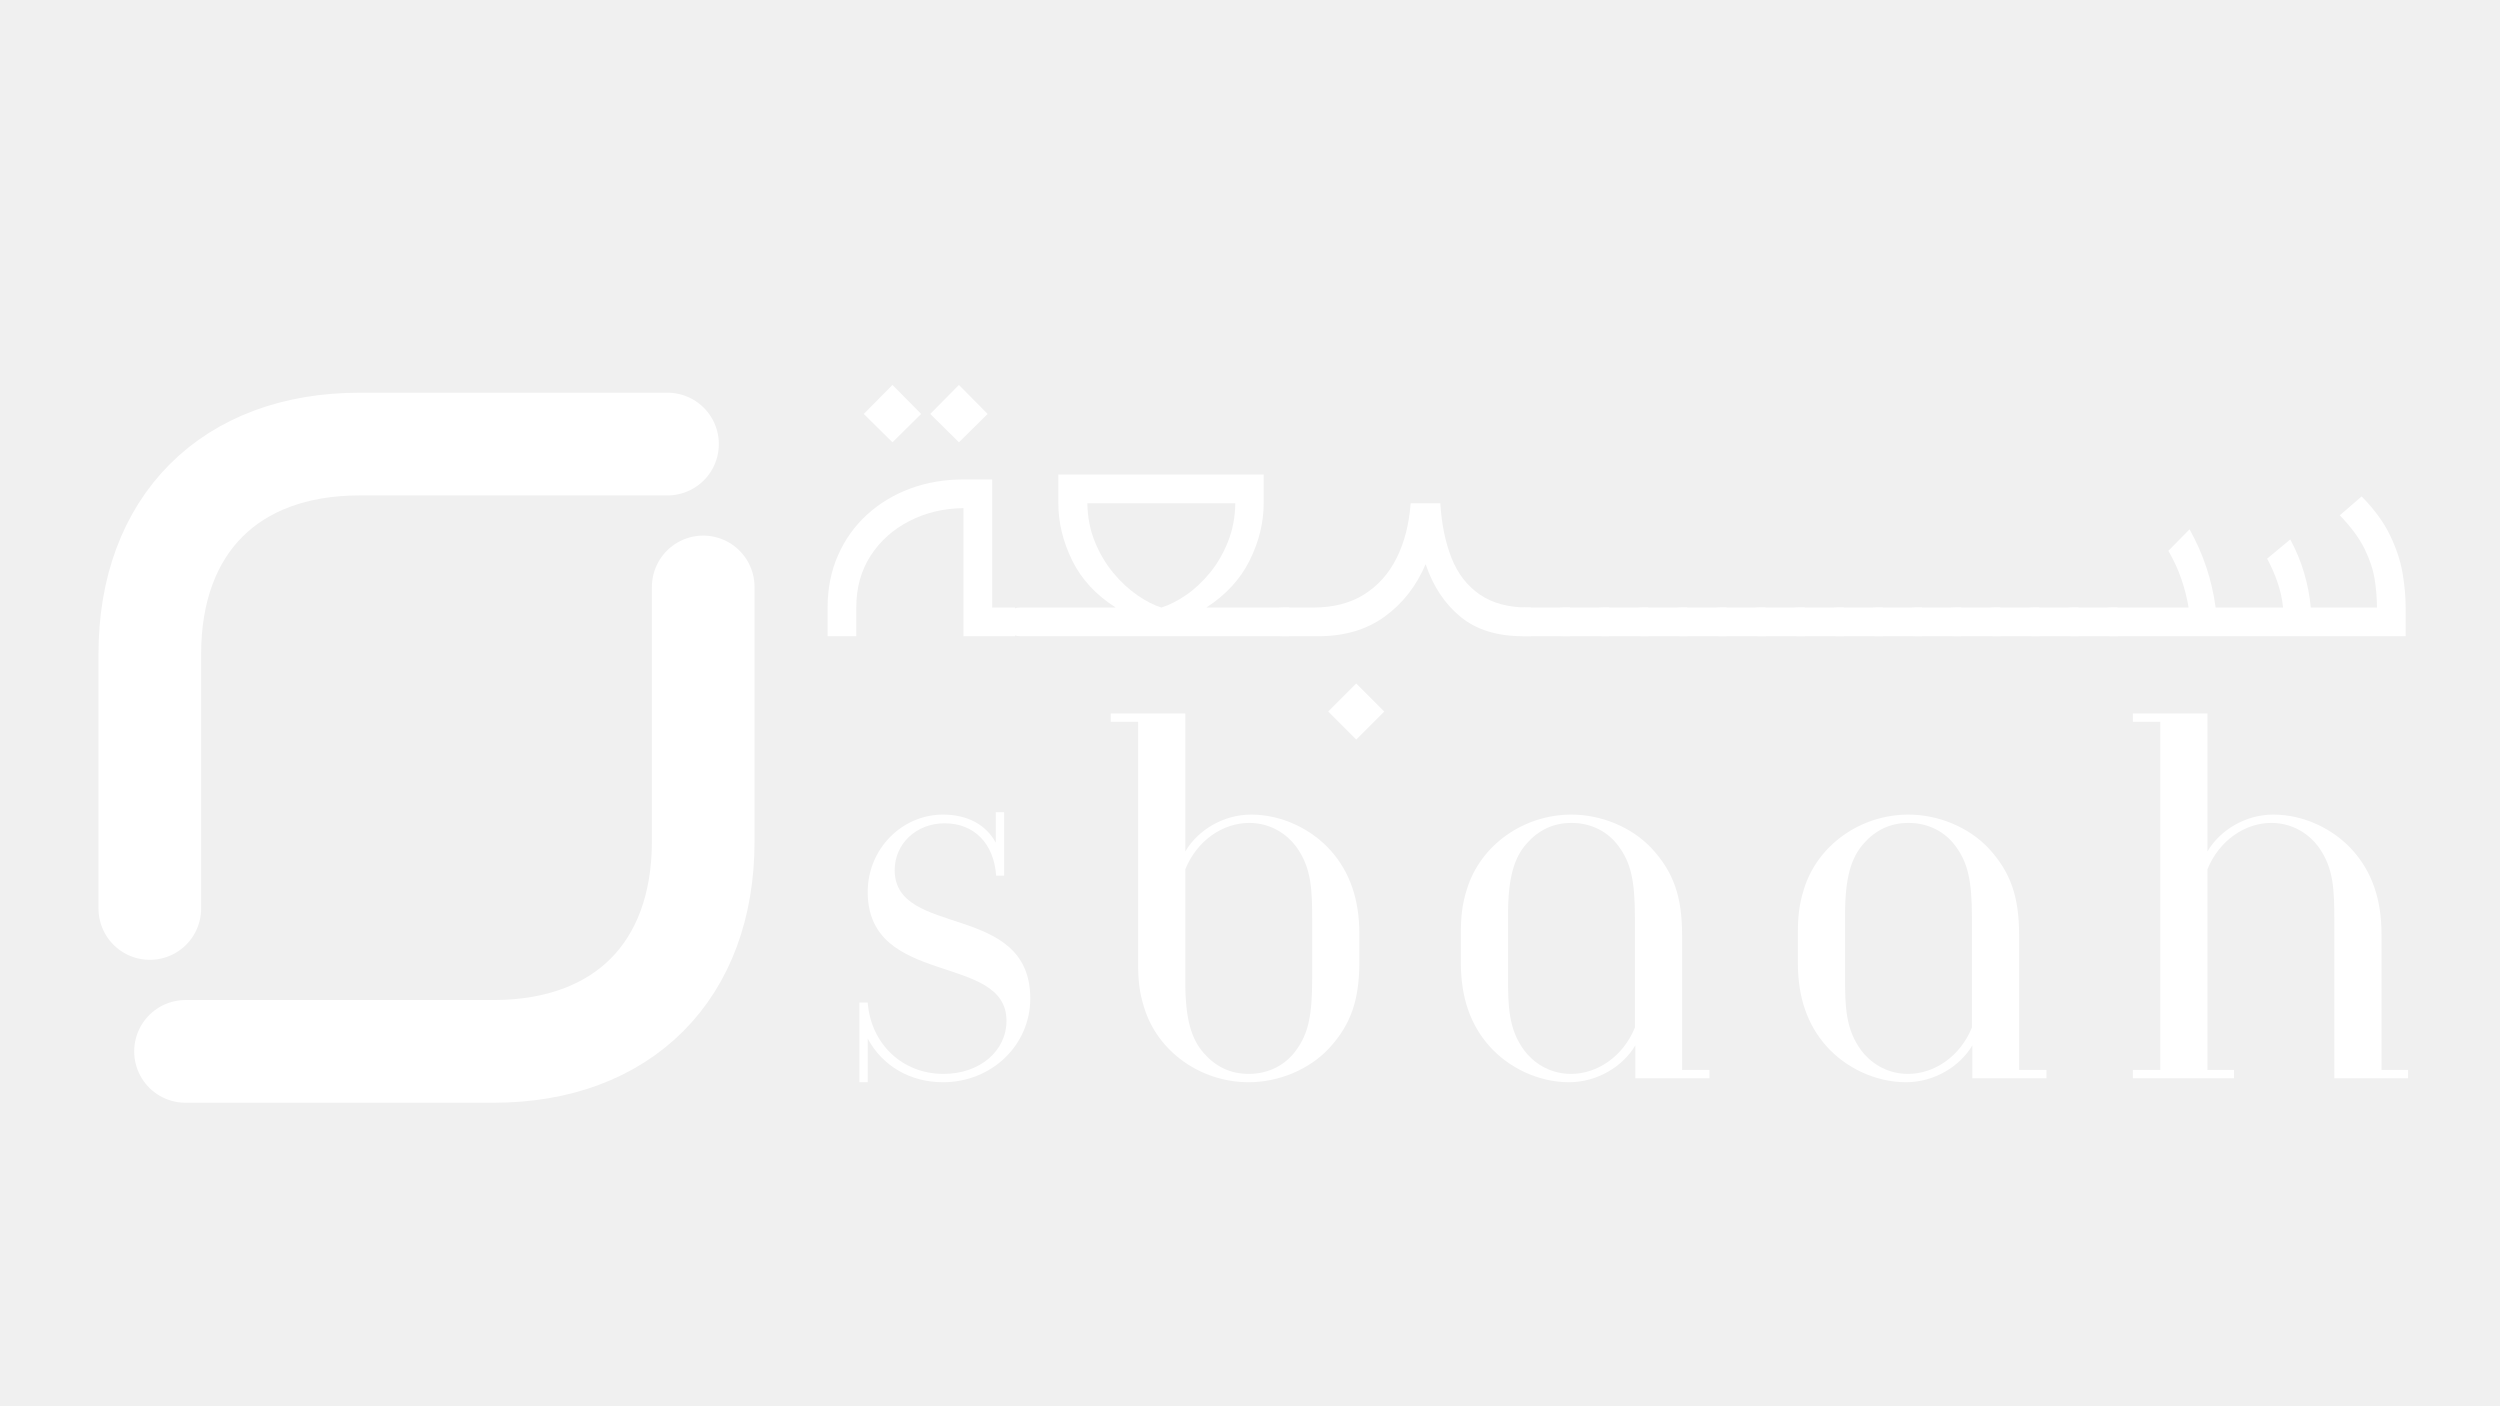
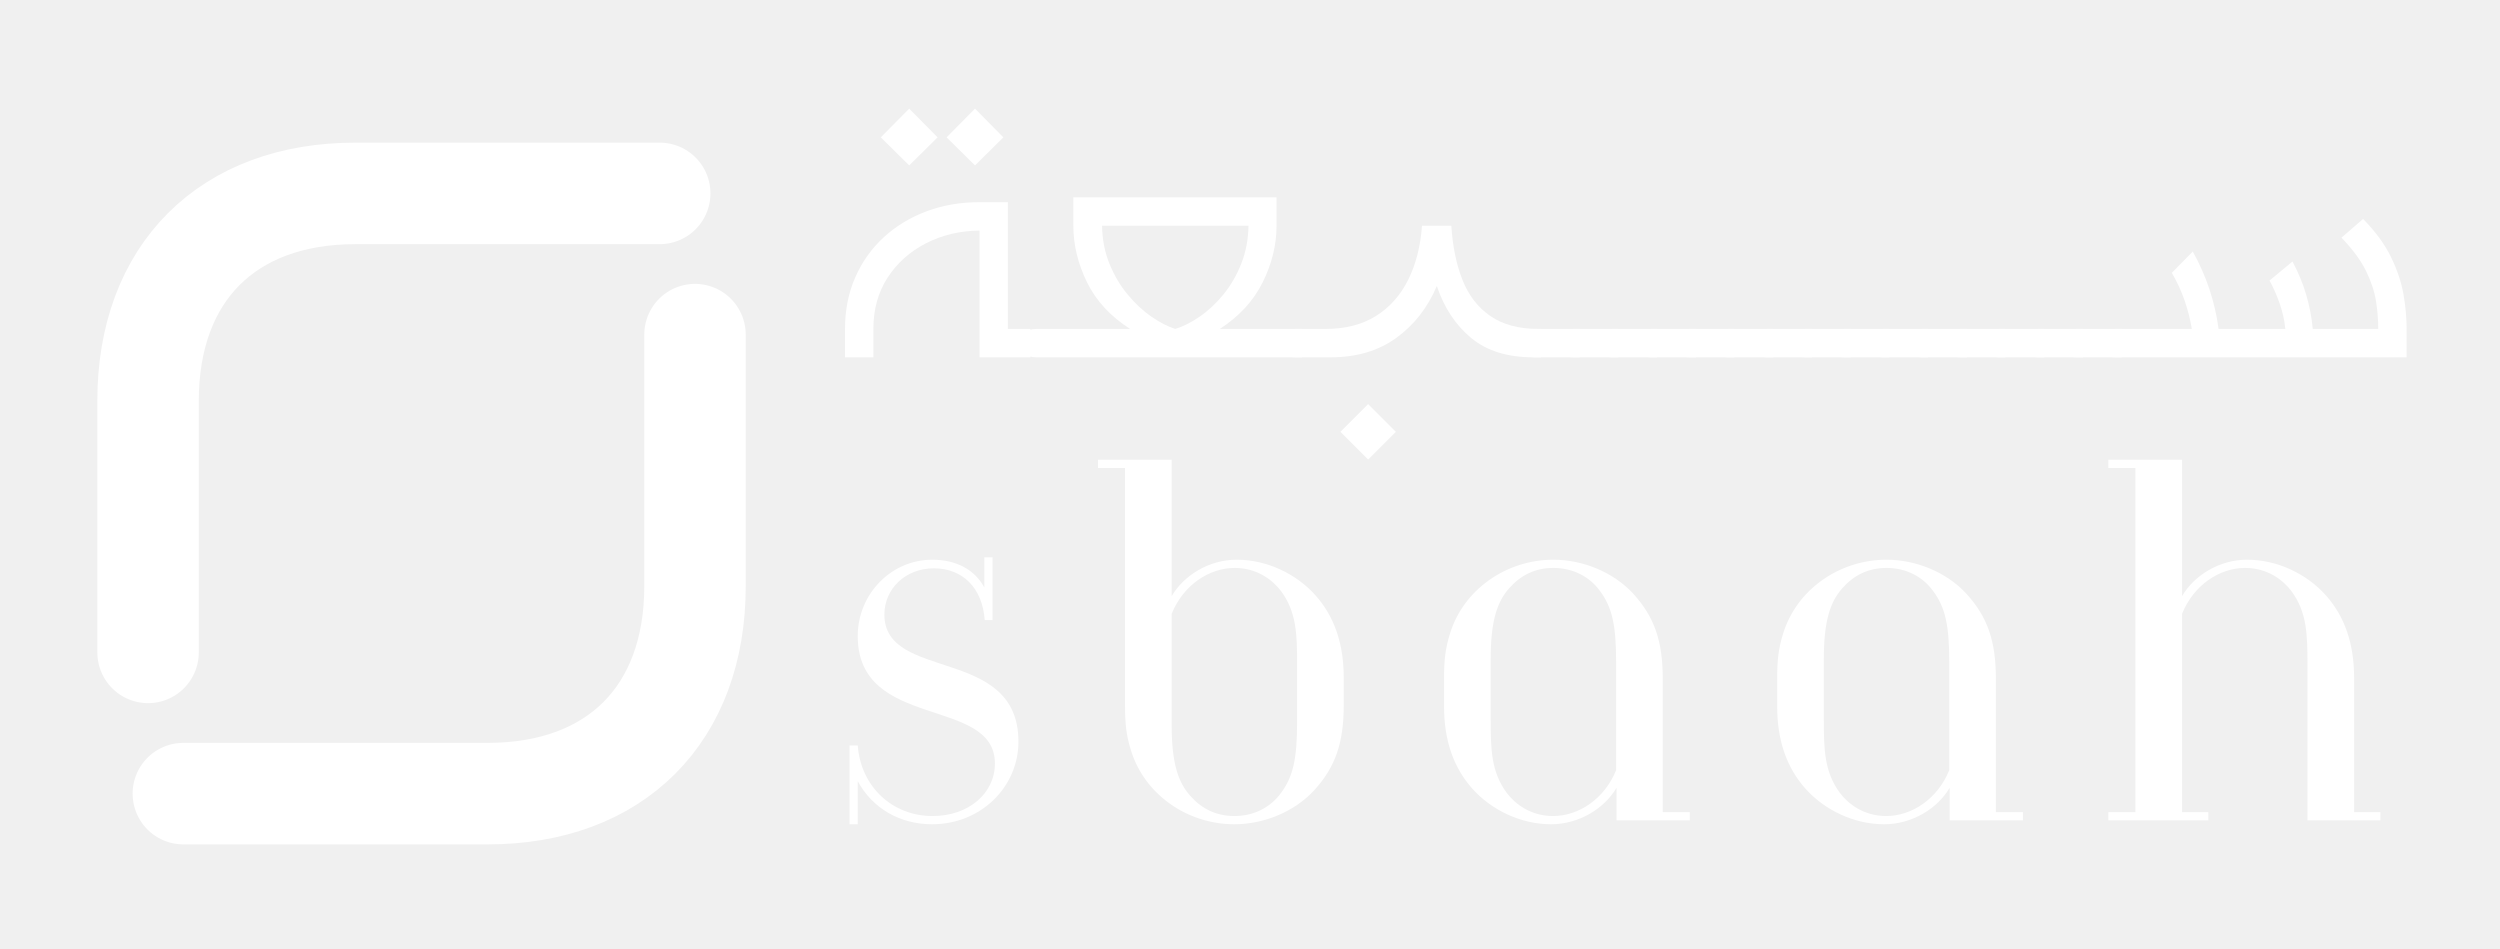
- <svg xmlns="http://www.w3.org/2000/svg" width="4269" zoomAndPan="magnify" viewBox="0 0 3201.75 1800" height="2400" preserveAspectRatio="xMidYMid meet" version="1.0">
+ <svg xmlns="http://www.w3.org/2000/svg" width="4269" zoomAndPan="magnify" viewBox="0 0 3201.75 1215" height="1620" preserveAspectRatio="xMidYMid meet" version="1.0">
  <defs>
    <g />
-     <clipPath id="2ef12eb6d2">
-       <path d="M 126.137 502 L 921 502 L 921 1230 L 126.137 1230 Z M 126.137 502 " clip-rule="nonzero" />
-     </clipPath>
-     <clipPath id="e4091a5c63">
-       <path d="M 171 685 L 966.336 685 L 966.336 1413 L 171 1413 Z M 171 685 " clip-rule="nonzero" />
-     </clipPath>
-     <clipPath id="0528b91b84">
-       <rect x="0" width="2067" y="0" height="762" />
-     </clipPath>
-     <clipPath id="fc7001d031">
-       <rect x="0" width="2123" y="0" height="665" />
+     <clipPath id="3f98ff56d2">
+       <path d="M 124.664 182 L 910 182 L 910 901 L 124.664 901 Z M 124.664 182 " clip-rule="nonzero" />
+     </clipPath>
+     <clipPath id="6f22636ea1">
+       <path d="M 169 363 L 955.043 363 L 955.043 1082 L 169 1082 Z M 169 363 " clip-rule="nonzero" />
+     </clipPath>
+     <clipPath id="fe8522c917">
+       <path d="M 1075 0.047 L 3121 0.047 L 3121 709 L 1075 709 Z M 1075 0.047 " clip-rule="nonzero" />
+     </clipPath>
+     <clipPath id="655ac50af3">
+       <rect x="0" width="2046" y="0" height="709" />
+     </clipPath>
+     <clipPath id="23b886bf1d">
+       <rect x="0" width="2099" y="0" height="658" />
    </clipPath>
  </defs>
-   <g clip-path="url(#2ef12eb6d2)">
-     <path stroke-linecap="round" transform="matrix(5.715623, 0, 0, 5.719034, -139.6355, 271.3225)" fill="none" stroke-linejoin="round" d="M 57.999 155.999 L 57.999 98.999 C 57.999 70.002 76.001 52.001 105 52.001 L 174.001 52.001 " stroke="#ffffff" stroke-width="23" stroke-opacity="1" stroke-miterlimit="4" />
-   </g>
-   <g clip-path="url(#e4091a5c63)">
-     <path stroke-linecap="round" transform="matrix(5.715623, 0, 0, 5.719034, -139.6355, 271.3225)" fill="none" stroke-linejoin="round" d="M 182 83.999 L 182 140.999 C 182 170.001 163.998 188.002 134.998 188.002 L 65.998 188.002 " stroke="#ffffff" stroke-width="23" stroke-opacity="1" stroke-miterlimit="4" />
-   </g>
-   <g transform="matrix(1, 0, 0, 1, 1053, 307)">
-     <g clip-path="url(#0528b91b84)">
-       <g fill="#ffffff" fill-opacity="1">
-         <g transform="translate(6.907617, 507.8096)">
-           <g>
-             <path d="M 83.062 -248.359 L 46.328 -284.672 L 83.062 -321.828 L 119.797 -284.672 Z M 168.203 -248.359 L 131.484 -284.672 L 168.203 -321.828 L 204.938 -284.672 Z M 0 0 L 0 -36.734 C 0 -61.223 4.453 -83.551 13.359 -103.719 C 22.266 -123.895 34.645 -141.219 50.5 -155.688 C 66.363 -170.164 84.801 -181.301 105.812 -189.094 C 126.82 -196.883 149.566 -200.781 174.047 -200.781 L 210.781 -200.781 L 210.781 -36.734 L 240 -36.734 L 240 0 L 174.047 0 L 174.047 -164.047 C 148.734 -163.766 125.641 -158.266 104.766 -147.547 C 83.898 -136.836 67.344 -122.02 55.094 -103.094 C 42.852 -84.176 36.734 -62.055 36.734 -36.734 L 36.734 0 Z M 0 0 " />
-           </g>
-         </g>
-       </g>
-       <g fill="#ffffff" fill-opacity="1">
-         <g transform="translate(261.9302, 507.8096)">
-           <g>
-             <path d="M -7.938 0 C -14.051 0 -19.125 -1.738 -23.156 -5.219 C -27.195 -8.695 -29.219 -13.078 -29.219 -18.359 C -29.219 -23.648 -27.195 -28.035 -23.156 -31.516 C -19.125 -34.992 -14.051 -36.734 -7.938 -36.734 L 113.953 -36.734 C 88.629 -52.867 70.051 -72.973 58.219 -97.047 C 46.395 -121.117 40.484 -145.535 40.484 -170.297 L 40.484 -207.031 L 303.453 -207.031 L 303.453 -170.297 C 303.453 -145.535 297.469 -121.117 285.5 -97.047 C 273.531 -72.973 255.023 -52.867 229.984 -36.734 L 336 -36.734 L 336 0 Z M 172.391 -36.734 C 182.398 -39.797 192.898 -45.082 203.891 -52.594 C 214.891 -60.102 225.117 -69.633 234.578 -81.188 C 244.035 -92.738 251.754 -106.023 257.734 -121.047 C 263.723 -136.078 266.859 -152.492 267.141 -170.297 L 77.641 -170.297 C 77.91 -152.492 81.109 -136.078 87.234 -121.047 C 93.359 -106.023 101.219 -92.738 110.812 -81.188 C 120.414 -69.633 130.645 -60.102 141.5 -52.594 C 152.352 -45.082 162.648 -39.797 172.391 -36.734 Z M 172.391 -36.734 " />
-           </g>
-         </g>
-       </g>
-       <g fill="#ffffff" fill-opacity="1">
-         <g transform="translate(597.9256, 507.8096)">
-           <g>
-             <path d="M -7.938 0 C -14.051 0 -19.125 -1.738 -23.156 -5.219 C -27.195 -8.695 -29.219 -13.078 -29.219 -18.359 C -29.219 -23.93 -27.195 -28.383 -23.156 -31.719 C -19.125 -35.062 -14.051 -36.734 -7.938 -36.734 L 30.891 -36.734 C 56.484 -36.734 78.188 -42.297 96 -53.422 C 113.812 -64.555 127.723 -80.141 137.734 -100.172 C 147.754 -120.211 153.738 -143.586 155.688 -170.297 L 193.672 -170.297 C 195.336 -143.586 200.133 -120.211 208.062 -100.172 C 216 -80.141 228.035 -64.555 244.172 -53.422 C 260.316 -42.297 281.051 -36.734 306.375 -36.734 L 309.703 -36.734 L 309.703 0 L 299.688 0 C 266.301 0 239.52 -8.348 219.344 -25.047 C 199.164 -41.742 184.348 -64.145 174.891 -92.25 C 162.922 -64.145 145.391 -41.742 122.297 -25.047 C 99.203 -8.348 70.957 0 37.562 0 Z M 85.984 132.312 L 50.094 96.422 L 85.984 60.531 L 121.875 96.422 Z M 85.984 132.312 " />
-           </g>
-         </g>
-       </g>
-       <g fill="#ffffff" fill-opacity="1">
-         <g transform="translate(907.6257, 507.8096)">
-           <g>
-             <path d="M -7.938 0 C -14.051 0 -19.125 -1.738 -23.156 -5.219 C -27.195 -8.695 -29.219 -13.078 -29.219 -18.359 C -29.219 -23.648 -27.195 -28.035 -23.156 -31.516 C -19.125 -34.992 -14.051 -36.734 -7.938 -36.734 L 50.094 -36.734 L 50.094 0 Z M -7.938 0 " />
-           </g>
-         </g>
-       </g>
-       <g fill="#ffffff" fill-opacity="1">
-         <g transform="translate(957.712, 507.8096)">
-           <g>
-             <path d="M -7.938 0 C -14.051 0 -19.125 -1.738 -23.156 -5.219 C -27.195 -8.695 -29.219 -13.078 -29.219 -18.359 C -29.219 -23.648 -27.195 -28.035 -23.156 -31.516 C -19.125 -34.992 -14.051 -36.734 -7.938 -36.734 L 50.094 -36.734 L 50.094 0 Z M -7.938 0 " />
-           </g>
-         </g>
-       </g>
-       <g fill="#ffffff" fill-opacity="1">
-         <g transform="translate(1007.798, 507.8096)">
-           <g>
-             <path d="M -7.938 0 C -14.051 0 -19.125 -1.738 -23.156 -5.219 C -27.195 -8.695 -29.219 -13.078 -29.219 -18.359 C -29.219 -23.648 -27.195 -28.035 -23.156 -31.516 C -19.125 -34.992 -14.051 -36.734 -7.938 -36.734 L 50.094 -36.734 L 50.094 0 Z M -7.938 0 " />
-           </g>
-         </g>
-       </g>
-       <g fill="#ffffff" fill-opacity="1">
-         <g transform="translate(1057.885, 507.8096)">
-           <g>
-             <path d="M -7.938 0 C -14.051 0 -19.125 -1.738 -23.156 -5.219 C -27.195 -8.695 -29.219 -13.078 -29.219 -18.359 C -29.219 -23.648 -27.195 -28.035 -23.156 -31.516 C -19.125 -34.992 -14.051 -36.734 -7.938 -36.734 L 50.094 -36.734 L 50.094 0 Z M -7.938 0 " />
-           </g>
-         </g>
-       </g>
-       <g fill="#ffffff" fill-opacity="1">
-         <g transform="translate(1107.971, 507.8096)">
-           <g>
-             <path d="M -7.938 0 C -14.051 0 -19.125 -1.738 -23.156 -5.219 C -27.195 -8.695 -29.219 -13.078 -29.219 -18.359 C -29.219 -23.648 -27.195 -28.035 -23.156 -31.516 C -19.125 -34.992 -14.051 -36.734 -7.938 -36.734 L 50.094 -36.734 L 50.094 0 Z M -7.938 0 " />
-           </g>
-         </g>
-       </g>
-       <g fill="#ffffff" fill-opacity="1">
-         <g transform="translate(1158.057, 507.8096)">
-           <g>
-             <path d="M -7.938 0 C -14.051 0 -19.125 -1.738 -23.156 -5.219 C -27.195 -8.695 -29.219 -13.078 -29.219 -18.359 C -29.219 -23.648 -27.195 -28.035 -23.156 -31.516 C -19.125 -34.992 -14.051 -36.734 -7.938 -36.734 L 50.094 -36.734 L 50.094 0 Z M -7.938 0 " />
-           </g>
-         </g>
-       </g>
-       <g fill="#ffffff" fill-opacity="1">
-         <g transform="translate(1208.144, 507.8096)">
-           <g>
-             <path d="M -7.938 0 C -14.051 0 -19.125 -1.738 -23.156 -5.219 C -27.195 -8.695 -29.219 -13.078 -29.219 -18.359 C -29.219 -23.648 -27.195 -28.035 -23.156 -31.516 C -19.125 -34.992 -14.051 -36.734 -7.938 -36.734 L 50.094 -36.734 L 50.094 0 Z M -7.938 0 " />
-           </g>
-         </g>
-       </g>
-       <g fill="#ffffff" fill-opacity="1">
-         <g transform="translate(1258.23, 507.8096)">
-           <g>
-             <path d="M -7.938 0 C -14.051 0 -19.125 -1.738 -23.156 -5.219 C -27.195 -8.695 -29.219 -13.078 -29.219 -18.359 C -29.219 -23.648 -27.195 -28.035 -23.156 -31.516 C -19.125 -34.992 -14.051 -36.734 -7.938 -36.734 L 50.094 -36.734 L 50.094 0 Z M -7.938 0 " />
-           </g>
-         </g>
-       </g>
-       <g fill="#ffffff" fill-opacity="1">
-         <g transform="translate(1308.316, 507.8096)">
-           <g>
-             <path d="M -7.938 0 C -14.051 0 -19.125 -1.738 -23.156 -5.219 C -27.195 -8.695 -29.219 -13.078 -29.219 -18.359 C -29.219 -23.648 -27.195 -28.035 -23.156 -31.516 C -19.125 -34.992 -14.051 -36.734 -7.938 -36.734 L 50.094 -36.734 L 50.094 0 Z M -7.938 0 " />
-           </g>
-         </g>
-       </g>
-       <g fill="#ffffff" fill-opacity="1">
-         <g transform="translate(1358.403, 507.8096)">
-           <g>
-             <path d="M -7.938 0 C -14.051 0 -19.125 -1.738 -23.156 -5.219 C -27.195 -8.695 -29.219 -13.078 -29.219 -18.359 C -29.219 -23.648 -27.195 -28.035 -23.156 -31.516 C -19.125 -34.992 -14.051 -36.734 -7.938 -36.734 L 50.094 -36.734 L 50.094 0 Z M -7.938 0 " />
-           </g>
-         </g>
-       </g>
-       <g fill="#ffffff" fill-opacity="1">
-         <g transform="translate(1408.489, 507.8096)">
-           <g>
-             <path d="M -7.938 0 C -14.051 0 -19.125 -1.738 -23.156 -5.219 C -27.195 -8.695 -29.219 -13.078 -29.219 -18.359 C -29.219 -23.648 -27.195 -28.035 -23.156 -31.516 C -19.125 -34.992 -14.051 -36.734 -7.938 -36.734 L 50.094 -36.734 L 50.094 0 Z M -7.938 0 " />
-           </g>
-         </g>
-       </g>
-       <g fill="#ffffff" fill-opacity="1">
-         <g transform="translate(1458.575, 507.8096)">
-           <g>
-             <path d="M -7.938 0 C -14.051 0 -19.125 -1.738 -23.156 -5.219 C -27.195 -8.695 -29.219 -13.078 -29.219 -18.359 C -29.219 -23.648 -27.195 -28.035 -23.156 -31.516 C -19.125 -34.992 -14.051 -36.734 -7.938 -36.734 L 50.094 -36.734 L 50.094 0 Z M -7.938 0 " />
-           </g>
-         </g>
-       </g>
-       <g fill="#ffffff" fill-opacity="1">
-         <g transform="translate(1508.661, 507.8096)">
-           <g>
-             <path d="M -7.938 0 C -14.051 0 -19.125 -1.738 -23.156 -5.219 C -27.195 -8.695 -29.219 -13.078 -29.219 -18.359 C -29.219 -23.648 -27.195 -28.035 -23.156 -31.516 C -19.125 -34.992 -14.051 -36.734 -7.938 -36.734 L 50.094 -36.734 L 50.094 0 Z M -7.938 0 " />
-           </g>
-         </g>
-       </g>
-       <g fill="#ffffff" fill-opacity="1">
-         <g transform="translate(1558.748, 507.8096)">
-           <g>
-             <path d="M -7.938 0 C -14.051 0 -19.125 -1.738 -23.156 -5.219 C -27.195 -8.695 -29.219 -13.078 -29.219 -18.359 C -29.219 -23.648 -27.195 -28.035 -23.156 -31.516 C -19.125 -34.992 -14.051 -36.734 -7.938 -36.734 L 50.094 -36.734 L 50.094 0 Z M -7.938 0 " />
-           </g>
-         </g>
-       </g>
-       <g fill="#ffffff" fill-opacity="1">
-         <g transform="translate(1608.834, 507.8096)">
-           <g>
-             <path d="M -7.938 0 C -14.051 0 -19.125 -1.738 -23.156 -5.219 C -27.195 -8.695 -29.219 -13.078 -29.219 -18.359 C -29.219 -23.648 -27.195 -28.035 -23.156 -31.516 C -19.125 -34.992 -14.051 -36.734 -7.938 -36.734 L 50.094 -36.734 L 50.094 0 Z M -7.938 0 " />
-           </g>
-         </g>
-       </g>
-       <g fill="#ffffff" fill-opacity="1">
-         <g transform="translate(1658.92, 507.8096)">
-           <g>
-             <path d="M -7.938 0 C -14.051 0 -19.125 -1.738 -23.156 -5.219 C -27.195 -8.695 -29.219 -13.078 -29.219 -18.359 C -29.219 -23.648 -27.195 -28.035 -23.156 -31.516 C -19.125 -34.992 -14.051 -36.734 -7.938 -36.734 L 91 -36.734 C 89.051 -48.703 85.988 -60.805 81.812 -73.047 C 77.633 -85.285 72.066 -97.391 65.109 -109.359 L 92.25 -136.906 C 109.781 -105.469 120.91 -72.078 125.641 -36.734 L 212.031 -36.734 C 210.926 -47.586 208.562 -58.301 204.938 -68.875 C 201.32 -79.445 196.867 -89.602 191.578 -99.344 L 221.219 -123.969 C 228.727 -110.051 234.641 -95.785 238.953 -81.172 C 243.266 -66.566 246.117 -51.754 247.516 -36.734 L 332.25 -36.734 C 332.25 -48.422 331.273 -60.453 329.328 -72.828 C 327.379 -85.211 323.066 -98.223 316.391 -111.859 C 309.711 -125.492 299.133 -139.828 284.656 -154.859 L 312.625 -179.062 C 328.77 -162.645 340.875 -146.086 348.938 -129.391 C 357.008 -112.703 362.367 -96.566 365.016 -80.984 C 367.66 -65.398 368.984 -50.926 368.984 -37.562 L 368.984 0 Z M -7.938 0 " />
+   <g clip-path="url(#3f98ff56d2)">
+     <path stroke-linecap="round" transform="matrix(5.648842, 0, 0, 5.652214, -138.004, -46.22462)" fill="none" stroke-linejoin="round" d="M 57.999 155.999 L 57.999 98.999 C 57.999 70.002 76.001 52.001 105 52.001 L 174.001 52.001 " stroke="#ffffff" stroke-width="23" stroke-opacity="1" stroke-miterlimit="4" />
+   </g>
+   <g clip-path="url(#6f22636ea1)">
+     <path stroke-linecap="round" transform="matrix(5.648842, 0, 0, 5.652214, -138.004, -46.22462)" fill="none" stroke-linejoin="round" d="M 182 83.999 L 182 140.999 C 182 170.001 163.998 188.002 134.999 188.002 L 65.998 188.002 " stroke="#ffffff" stroke-width="23" stroke-opacity="1" stroke-miterlimit="4" />
+   </g>
+   <g clip-path="url(#fe8522c917)">
+     <g transform="matrix(1, 0, 0, 1, 1075, -0.000000000000092489)">
+       <g clip-path="url(#655ac50af3)">
+         <g fill="#ffffff" fill-opacity="1">
+           <g transform="translate(7.206425, 457.6166)">
+             <g>
+               <path d="M 82.203 -245.766 L 45.844 -281.703 L 82.203 -318.469 L 118.547 -281.703 Z M 166.469 -245.766 L 130.109 -281.703 L 166.469 -318.469 L 202.812 -281.703 Z M 0 0 L 0 -36.344 C 0 -60.582 4.406 -82.68 13.219 -102.641 C 22.031 -122.609 34.285 -139.75 49.984 -154.062 C 65.68 -168.383 83.922 -179.398 104.703 -187.109 C 125.492 -194.828 148.008 -198.688 172.25 -198.688 L 208.594 -198.688 L 208.594 -36.344 L 237.516 -36.344 L 237.516 0 L 172.25 0 L 172.25 -162.328 C 147.188 -162.055 124.328 -156.617 103.672 -146.016 C 83.023 -135.41 66.641 -120.742 54.516 -102.016 C 42.398 -83.297 36.344 -61.406 36.344 -36.344 L 36.344 0 Z M 0 0 " />
+             </g>
+           </g>
+         </g>
+         <g fill="#ffffff" fill-opacity="1">
+           <g transform="translate(259.5736, 457.6166)">
+             <g>
+               <path d="M -7.844 0 C -13.906 0 -18.93 -1.719 -22.922 -5.156 C -26.922 -8.602 -28.922 -12.941 -28.922 -18.172 C -28.922 -23.398 -26.922 -27.734 -22.922 -31.172 C -18.93 -34.617 -13.906 -36.344 -7.844 -36.344 L 112.766 -36.344 C 87.703 -52.32 69.316 -72.219 57.609 -96.031 C 45.91 -119.852 40.062 -144.02 40.062 -168.531 L 40.062 -204.875 L 300.297 -204.875 L 300.297 -168.531 C 300.297 -144.02 294.375 -119.852 282.531 -96.031 C 270.688 -72.219 252.375 -52.32 227.594 -36.344 L 332.516 -36.344 L 332.516 0 Z M 170.594 -36.344 C 180.508 -39.375 190.906 -44.609 201.781 -52.047 C 212.656 -59.484 222.773 -68.914 232.141 -80.344 C 241.504 -91.77 249.145 -104.914 255.062 -119.781 C 260.977 -134.656 264.078 -150.906 264.359 -168.531 L 76.828 -168.531 C 77.109 -150.906 80.273 -134.656 86.328 -119.781 C 92.391 -104.914 100.172 -91.77 109.672 -80.344 C 119.172 -68.914 129.289 -59.484 140.031 -52.047 C 150.77 -44.609 160.957 -39.375 170.594 -36.344 Z M 170.594 -36.344 " />
+             </g>
+           </g>
+         </g>
+         <g fill="#ffffff" fill-opacity="1">
+           <g transform="translate(592.0706, 457.6166)">
+             <g>
+               <path d="M -7.844 0 C -13.906 0 -18.93 -1.719 -22.922 -5.156 C -26.922 -8.602 -28.922 -12.941 -28.922 -18.172 C -28.922 -23.68 -26.922 -28.086 -22.922 -31.391 C -18.93 -34.691 -13.906 -36.344 -7.844 -36.344 L 30.562 -36.344 C 55.895 -36.344 77.375 -41.848 95 -52.859 C 112.625 -63.879 126.395 -79.301 136.312 -99.125 C 146.227 -118.957 152.148 -142.094 154.078 -168.531 L 191.656 -168.531 C 193.312 -142.094 198.062 -118.957 205.906 -99.125 C 213.758 -79.301 225.672 -63.879 241.641 -52.859 C 257.609 -41.848 278.125 -36.344 303.188 -36.344 L 306.484 -36.344 L 306.484 0 L 296.578 0 C 263.535 0 237.031 -8.258 217.062 -24.781 C 197.094 -41.301 182.43 -63.469 173.078 -91.281 C 161.234 -63.469 143.883 -41.301 121.031 -24.781 C 98.176 -8.258 70.223 0 37.172 0 Z M 85.094 130.938 L 49.562 95.422 L 85.094 59.891 L 120.609 95.422 Z M 85.094 130.938 " />
+             </g>
+           </g>
+         </g>
+         <g fill="#ffffff" fill-opacity="1">
+           <g transform="translate(898.5459, 457.6166)">
+             <g>
+               <path d="M -7.844 0 C -13.906 0 -18.93 -1.719 -22.922 -5.156 C -26.922 -8.602 -28.922 -12.941 -28.922 -18.172 C -28.922 -23.398 -26.922 -27.734 -22.922 -31.172 C -18.93 -34.617 -13.906 -36.344 -7.844 -36.344 L 49.562 -36.344 L 49.562 0 Z M -7.844 0 " />
+             </g>
+           </g>
+         </g>
+         <g fill="#ffffff" fill-opacity="1">
+           <g transform="translate(948.1107, 457.6166)">
+             <g>
+               <path d="M -7.844 0 C -13.906 0 -18.93 -1.719 -22.922 -5.156 C -26.922 -8.602 -28.922 -12.941 -28.922 -18.172 C -28.922 -23.398 -26.922 -27.734 -22.922 -31.172 C -18.93 -34.617 -13.906 -36.344 -7.844 -36.344 L 49.562 -36.344 L 49.562 0 Z M -7.844 0 " />
+             </g>
+           </g>
+         </g>
+         <g fill="#ffffff" fill-opacity="1">
+           <g transform="translate(997.6755, 457.6166)">
+             <g>
+               <path d="M -7.844 0 C -13.906 0 -18.93 -1.719 -22.922 -5.156 C -26.922 -8.602 -28.922 -12.941 -28.922 -18.172 C -28.922 -23.398 -26.922 -27.734 -22.922 -31.172 C -18.93 -34.617 -13.906 -36.344 -7.844 -36.344 L 49.562 -36.344 L 49.562 0 Z M -7.844 0 " />
+             </g>
+           </g>
+         </g>
+         <g fill="#ffffff" fill-opacity="1">
+           <g transform="translate(1047.24, 457.6166)">
+             <g>
+               <path d="M -7.844 0 C -13.906 0 -18.93 -1.719 -22.922 -5.156 C -26.922 -8.602 -28.922 -12.941 -28.922 -18.172 C -28.922 -23.398 -26.922 -27.734 -22.922 -31.172 C -18.93 -34.617 -13.906 -36.344 -7.844 -36.344 L 49.562 -36.344 L 49.562 0 Z M -7.844 0 " />
+             </g>
+           </g>
+         </g>
+         <g fill="#ffffff" fill-opacity="1">
+           <g transform="translate(1096.805, 457.6166)">
+             <g>
+               <path d="M -7.844 0 C -13.906 0 -18.93 -1.719 -22.922 -5.156 C -26.922 -8.602 -28.922 -12.941 -28.922 -18.172 C -28.922 -23.398 -26.922 -27.734 -22.922 -31.172 C -18.93 -34.617 -13.906 -36.344 -7.844 -36.344 L 49.562 -36.344 L 49.562 0 Z M -7.844 0 " />
+             </g>
+           </g>
+         </g>
+         <g fill="#ffffff" fill-opacity="1">
+           <g transform="translate(1146.37, 457.6166)">
+             <g>
+               <path d="M -7.844 0 C -13.906 0 -18.93 -1.719 -22.922 -5.156 C -26.922 -8.602 -28.922 -12.941 -28.922 -18.172 C -28.922 -23.398 -26.922 -27.734 -22.922 -31.172 C -18.93 -34.617 -13.906 -36.344 -7.844 -36.344 L 49.562 -36.344 L 49.562 0 Z M -7.844 0 " />
+             </g>
+           </g>
+         </g>
+         <g fill="#ffffff" fill-opacity="1">
+           <g transform="translate(1195.935, 457.6166)">
+             <g>
+               <path d="M -7.844 0 C -13.906 0 -18.93 -1.719 -22.922 -5.156 C -26.922 -8.602 -28.922 -12.941 -28.922 -18.172 C -28.922 -23.398 -26.922 -27.734 -22.922 -31.172 C -18.93 -34.617 -13.906 -36.344 -7.844 -36.344 L 49.562 -36.344 L 49.562 0 Z M -7.844 0 " />
+             </g>
+           </g>
+         </g>
+         <g fill="#ffffff" fill-opacity="1">
+           <g transform="translate(1245.5, 457.6166)">
+             <g>
+               <path d="M -7.844 0 C -13.906 0 -18.93 -1.719 -22.922 -5.156 C -26.922 -8.602 -28.922 -12.941 -28.922 -18.172 C -28.922 -23.398 -26.922 -27.734 -22.922 -31.172 C -18.93 -34.617 -13.906 -36.344 -7.844 -36.344 L 49.562 -36.344 L 49.562 0 Z M -7.844 0 " />
+             </g>
+           </g>
+         </g>
+         <g fill="#ffffff" fill-opacity="1">
+           <g transform="translate(1295.064, 457.6166)">
+             <g>
+               <path d="M -7.844 0 C -13.906 0 -18.93 -1.719 -22.922 -5.156 C -26.922 -8.602 -28.922 -12.941 -28.922 -18.172 C -28.922 -23.398 -26.922 -27.734 -22.922 -31.172 C -18.93 -34.617 -13.906 -36.344 -7.844 -36.344 L 49.562 -36.344 L 49.562 0 Z M -7.844 0 " />
+             </g>
+           </g>
+         </g>
+         <g fill="#ffffff" fill-opacity="1">
+           <g transform="translate(1344.629, 457.6166)">
+             <g>
+               <path d="M -7.844 0 C -13.906 0 -18.93 -1.719 -22.922 -5.156 C -26.922 -8.602 -28.922 -12.941 -28.922 -18.172 C -28.922 -23.398 -26.922 -27.734 -22.922 -31.172 C -18.93 -34.617 -13.906 -36.344 -7.844 -36.344 L 49.562 -36.344 L 49.562 0 Z M -7.844 0 " />
+             </g>
+           </g>
+         </g>
+         <g fill="#ffffff" fill-opacity="1">
+           <g transform="translate(1394.194, 457.6166)">
+             <g>
+               <path d="M -7.844 0 C -13.906 0 -18.93 -1.719 -22.922 -5.156 C -26.922 -8.602 -28.922 -12.941 -28.922 -18.172 C -28.922 -23.398 -26.922 -27.734 -22.922 -31.172 C -18.93 -34.617 -13.906 -36.344 -7.844 -36.344 L 49.562 -36.344 L 49.562 0 Z M -7.844 0 " />
+             </g>
+           </g>
+         </g>
+         <g fill="#ffffff" fill-opacity="1">
+           <g transform="translate(1443.759, 457.6166)">
+             <g>
+               <path d="M -7.844 0 C -13.906 0 -18.93 -1.719 -22.922 -5.156 C -26.922 -8.602 -28.922 -12.941 -28.922 -18.172 C -28.922 -23.398 -26.922 -27.734 -22.922 -31.172 C -18.93 -34.617 -13.906 -36.344 -7.844 -36.344 L 49.562 -36.344 L 49.562 0 Z M -7.844 0 " />
+             </g>
+           </g>
+         </g>
+         <g fill="#ffffff" fill-opacity="1">
+           <g transform="translate(1493.324, 457.6166)">
+             <g>
+               <path d="M -7.844 0 C -13.906 0 -18.93 -1.719 -22.922 -5.156 C -26.922 -8.602 -28.922 -12.941 -28.922 -18.172 C -28.922 -23.398 -26.922 -27.734 -22.922 -31.172 C -18.93 -34.617 -13.906 -36.344 -7.844 -36.344 L 49.562 -36.344 L 49.562 0 Z M -7.844 0 " />
+             </g>
+           </g>
+         </g>
+         <g fill="#ffffff" fill-opacity="1">
+           <g transform="translate(1542.888, 457.6166)">
+             <g>
+               <path d="M -7.844 0 C -13.906 0 -18.93 -1.719 -22.922 -5.156 C -26.922 -8.602 -28.922 -12.941 -28.922 -18.172 C -28.922 -23.398 -26.922 -27.734 -22.922 -31.172 C -18.93 -34.617 -13.906 -36.344 -7.844 -36.344 L 49.562 -36.344 L 49.562 0 Z M -7.844 0 " />
+             </g>
+           </g>
+         </g>
+         <g fill="#ffffff" fill-opacity="1">
+           <g transform="translate(1592.453, 457.6166)">
+             <g>
+               <path d="M -7.844 0 C -13.906 0 -18.93 -1.719 -22.922 -5.156 C -26.922 -8.602 -28.922 -12.941 -28.922 -18.172 C -28.922 -23.398 -26.922 -27.734 -22.922 -31.172 C -18.93 -34.617 -13.906 -36.344 -7.844 -36.344 L 49.562 -36.344 L 49.562 0 Z M -7.844 0 " />
+             </g>
+           </g>
+         </g>
+         <g fill="#ffffff" fill-opacity="1">
+           <g transform="translate(1642.018, 457.6166)">
+             <g>
+               <path d="M -7.844 0 C -13.906 0 -18.93 -1.719 -22.922 -5.156 C -26.922 -8.602 -28.922 -12.941 -28.922 -18.172 C -28.922 -23.398 -26.922 -27.734 -22.922 -31.172 C -18.93 -34.617 -13.906 -36.344 -7.844 -36.344 L 90.047 -36.344 C 88.117 -48.188 85.086 -60.164 80.953 -72.281 C 76.828 -84.395 71.32 -96.375 64.438 -108.219 L 91.281 -135.484 C 108.633 -104.367 119.648 -71.32 124.328 -36.344 L 209.828 -36.344 C 208.734 -47.082 206.395 -57.68 202.812 -68.141 C 199.227 -78.609 194.82 -88.664 189.594 -98.312 L 218.922 -122.672 C 226.359 -108.91 232.207 -94.801 236.469 -80.344 C 240.738 -65.883 243.562 -51.219 244.938 -36.344 L 328.797 -36.344 C 328.797 -47.914 327.832 -59.828 325.906 -72.078 C 323.977 -84.328 319.707 -97.195 313.094 -110.688 C 306.488 -124.188 296.023 -138.375 281.703 -153.25 L 309.375 -177.203 C 325.352 -160.953 337.332 -144.566 345.312 -128.047 C 353.301 -111.523 358.602 -95.551 361.219 -80.125 C 363.832 -64.707 365.141 -50.391 365.141 -37.172 L 365.141 0 Z M -7.844 0 " />
+             </g>
          </g>
        </g>
      </g>
    </g>
  </g>
-   <g transform="matrix(1, 0, 0, 1, 1052, 869)">
-     <g clip-path="url(#fc7001d031)">
-       <g fill="#ffffff" fill-opacity="1">
-         <g transform="translate(8.492866, 511.9339)">
-           <g>
-             <path d="M 225.465 -259.484 L 225.465 -340.734 L 214.801 -340.734 L 214.801 -301.633 C 202.613 -324.484 178.746 -337.688 147.262 -337.688 C 94.453 -337.688 50.781 -293.508 50.781 -238.668 C 50.781 -116.285 228.512 -160.973 228.512 -73.633 C 228.512 -35.039 194.488 -5.586 147.77 -5.586 C 95.469 -5.586 54.844 -43.672 50.781 -96.988 L 40.117 -96.988 L 40.117 5.078 L 50.781 5.078 L 50.781 -50.781 C 70.078 -15.234 105.625 5.078 147.262 5.078 C 209.723 5.078 258.98 -42.656 258.98 -102.066 C 258.98 -226.48 85.312 -179.254 85.312 -266.594 C 85.312 -300.109 112.734 -326.516 149.293 -326.516 C 186.871 -326.516 212.262 -301.125 215.309 -259.484 Z M 225.465 -259.484 " />
-           </g>
-         </g>
-       </g>
-       <g fill="#ffffff" fill-opacity="1">
-         <g transform="translate(351.7545, 511.9339)">
-           <g>
-             <path d="M 276.754 -127.457 C 276.754 -79.727 271.676 -56.875 255.934 -35.547 C 242.73 -17.266 221.402 -5.586 195.504 -5.586 C 171.637 -5.586 152.848 -15.234 138.125 -31.992 C 122.383 -49.766 114.258 -74.648 114.258 -123.395 L 114.258 -267.609 C 129.492 -305.188 163.004 -327.023 196.012 -327.023 C 224.957 -327.023 245.27 -311.281 255.934 -297.062 C 276.246 -269.641 276.754 -240.191 276.754 -202.105 Z M 53.828 -147.77 C 53.828 -125.934 55.352 -110.191 61.445 -90.895 C 78.711 -34.023 134.062 5.078 195.504 5.078 C 233.082 5.078 272.691 -10.664 298.59 -38.594 C 326.52 -69.062 337.184 -100.543 337.184 -149.293 L 337.184 -184.84 C 337.184 -229.02 324.996 -264.055 300.621 -291.477 C 276.246 -318.898 238.16 -337.688 198.551 -337.688 C 162.496 -337.688 130 -317.375 114.258 -290.461 L 114.258 -467.176 L 18.789 -467.176 L 18.789 -456.512 L 53.828 -456.512 Z M 53.828 -147.77 " />
-           </g>
-         </g>
-       </g>
-       <g fill="#ffffff" fill-opacity="1">
-         <g transform="translate(783.3669, 511.9339)">
-           <g>
-             <path d="M 258.473 -65 C 243.238 -27.422 209.723 -5.586 176.715 -5.586 C 147.77 -5.586 127.461 -21.328 116.797 -35.547 C 96.484 -62.969 95.977 -92.418 95.977 -130.504 L 95.977 -209.215 C 95.977 -257.961 104.102 -282.844 119.844 -300.617 C 134.57 -317.375 153.355 -327.023 177.223 -327.023 C 203.121 -327.023 224.449 -315.344 237.652 -297.062 C 253.395 -275.734 258.473 -252.883 258.473 -205.152 Z M 318.902 -183.316 C 318.902 -232.066 308.238 -263.547 280.309 -294.016 C 254.41 -321.945 214.801 -337.688 177.223 -337.688 C 115.781 -337.688 60.43 -298.586 43.164 -241.715 C 37.07 -222.418 35.547 -206.676 35.547 -184.84 L 35.547 -147.77 C 35.547 -103.59 47.734 -68.555 72.109 -41.133 C 96.484 -13.711 134.57 5.078 174.176 5.078 C 210.23 5.078 243.238 -15.234 258.98 -42.148 L 258.98 0 L 353.941 0 L 353.941 -10.664 L 318.902 -10.664 Z M 318.902 -183.316 " />
-           </g>
-         </g>
-       </g>
-       <g fill="#ffffff" fill-opacity="1">
-         <g transform="translate(1214.979, 511.9339)">
-           <g>
-             <path d="M 258.473 -65 C 243.238 -27.422 209.723 -5.586 176.715 -5.586 C 147.77 -5.586 127.461 -21.328 116.797 -35.547 C 96.484 -62.969 95.977 -92.418 95.977 -130.504 L 95.977 -209.215 C 95.977 -257.961 104.102 -282.844 119.844 -300.617 C 134.57 -317.375 153.355 -327.023 177.223 -327.023 C 203.121 -327.023 224.449 -315.344 237.652 -297.062 C 253.395 -275.734 258.473 -252.883 258.473 -205.152 Z M 318.902 -183.316 C 318.902 -232.066 308.238 -263.547 280.309 -294.016 C 254.41 -321.945 214.801 -337.688 177.223 -337.688 C 115.781 -337.688 60.43 -298.586 43.164 -241.715 C 37.07 -222.418 35.547 -206.676 35.547 -184.84 L 35.547 -147.77 C 35.547 -103.59 47.734 -68.555 72.109 -41.133 C 96.484 -13.711 134.57 5.078 174.176 5.078 C 210.23 5.078 243.238 -15.234 258.98 -42.148 L 258.98 0 L 353.941 0 L 353.941 -10.664 L 318.902 -10.664 Z M 318.902 -183.316 " />
-           </g>
-         </g>
-       </g>
-       <g fill="#ffffff" fill-opacity="1">
-         <g transform="translate(1646.592, 511.9339)">
-           <g>
-             <path d="M 385.426 0 L 385.426 -10.664 L 351.402 -10.664 L 351.402 -184.84 C 351.402 -229.02 339.215 -264.055 314.84 -291.477 C 290.465 -318.898 252.379 -337.688 212.77 -337.688 C 176.715 -337.688 144.215 -317.375 128.477 -290.461 L 128.477 -467.176 L 33.008 -467.176 L 33.008 -456.512 L 68.047 -456.512 L 68.047 -10.664 L 33.008 -10.664 L 33.008 0 L 162.496 0 L 162.496 -10.664 L 128.477 -10.664 L 128.477 -267.609 C 143.711 -305.188 177.223 -327.023 210.23 -327.023 C 239.176 -327.023 259.488 -311.281 270.152 -297.062 C 290.465 -269.641 290.973 -240.191 290.973 -202.105 L 290.973 0 Z M 385.426 0 " />
+   <g transform="matrix(1, 0, 0, 1, 1040, 544)">
+     <g clip-path="url(#23b886bf1d)">
+       <g fill="#ffffff" fill-opacity="1">
+         <g transform="translate(8.307191, 506.6131)">
+           <g>
+             <path d="M 222.871 -256.5 L 222.871 -336.812 L 212.328 -336.812 L 212.328 -298.164 C 200.281 -320.75 176.691 -333.801 145.566 -333.801 C 93.363 -333.801 50.195 -290.133 50.195 -235.918 C 50.195 -114.949 225.883 -159.121 225.883 -72.785 C 225.883 -34.637 192.25 -5.523 146.07 -5.523 C 94.367 -5.523 54.211 -43.168 50.195 -95.875 L 39.656 -95.875 L 39.656 5.02 L 50.195 5.02 L 50.195 -50.195 C 69.27 -15.059 104.406 5.02 145.566 5.02 C 207.309 5.02 256 -42.164 256 -100.895 C 256 -223.871 84.328 -177.191 84.328 -263.527 C 84.328 -296.656 111.434 -322.758 147.574 -322.758 C 184.723 -322.758 209.82 -297.66 212.832 -256.5 Z M 222.871 -256.5 " />
+           </g>
+         </g>
+       </g>
+       <g fill="#ffffff" fill-opacity="1">
+         <g transform="translate(347.6169, 506.6131)">
+           <g>
+             <path d="M 273.566 -125.992 C 273.566 -78.809 268.547 -56.219 252.988 -35.137 C 239.938 -17.066 218.855 -5.523 193.254 -5.523 C 169.664 -5.523 151.09 -15.059 136.531 -31.625 C 120.973 -49.191 112.941 -73.789 112.941 -121.977 L 112.941 -264.531 C 128 -301.676 161.129 -323.262 193.758 -323.262 C 222.367 -323.262 242.445 -307.699 252.988 -293.645 C 273.066 -266.539 273.566 -237.426 273.566 -199.777 Z M 53.207 -146.07 C 53.207 -124.484 54.715 -108.926 60.738 -89.852 C 77.805 -33.633 132.516 5.02 193.254 5.02 C 230.398 5.02 269.551 -10.543 295.152 -38.148 C 322.762 -68.266 333.301 -99.387 333.301 -147.574 L 333.301 -182.711 C 333.301 -226.383 321.254 -261.02 297.16 -288.125 C 273.066 -315.23 235.418 -333.801 196.266 -333.801 C 160.629 -333.801 128.5 -313.723 112.941 -287.121 L 112.941 -461.801 L 18.574 -461.801 L 18.574 -451.258 L 53.207 -451.258 Z M 53.207 -146.07 " />
+           </g>
+         </g>
+       </g>
+       <g fill="#ffffff" fill-opacity="1">
+         <g transform="translate(774.2604, 506.6131)">
+           <g>
+             <path d="M 255.496 -64.25 C 240.438 -27.105 207.309 -5.523 174.684 -5.523 C 146.07 -5.523 125.992 -21.082 115.449 -35.137 C 95.371 -62.242 94.871 -91.355 94.871 -129.004 L 94.871 -206.805 C 94.871 -254.996 102.902 -279.59 118.461 -297.16 C 133.02 -313.723 151.59 -323.262 175.184 -323.262 C 200.785 -323.262 221.867 -311.715 234.918 -293.645 C 250.477 -272.562 255.496 -249.977 255.496 -202.789 Z M 315.23 -181.207 C 315.23 -229.395 304.688 -260.516 277.082 -290.633 C 251.48 -318.242 212.328 -333.801 175.184 -333.801 C 114.445 -333.801 59.734 -295.152 42.668 -238.93 C 36.645 -219.855 35.137 -204.297 35.137 -182.711 L 35.137 -146.07 C 35.137 -102.398 47.184 -67.766 71.277 -40.66 C 95.371 -13.555 133.02 5.02 172.172 5.02 C 207.812 5.02 240.438 -15.059 256 -41.664 L 256 0 L 349.867 0 L 349.867 -10.543 L 315.23 -10.543 Z M 315.23 -181.207 " />
+           </g>
+         </g>
+       </g>
+       <g fill="#ffffff" fill-opacity="1">
+         <g transform="translate(1200.904, 506.6131)">
+           <g>
+             <path d="M 255.496 -64.25 C 240.438 -27.105 207.309 -5.523 174.684 -5.523 C 146.07 -5.523 125.992 -21.082 115.449 -35.137 C 95.371 -62.242 94.871 -91.355 94.871 -129.004 L 94.871 -206.805 C 94.871 -254.996 102.902 -279.59 118.461 -297.16 C 133.02 -313.723 151.59 -323.262 175.184 -323.262 C 200.785 -323.262 221.867 -311.715 234.918 -293.645 C 250.477 -272.562 255.496 -249.977 255.496 -202.789 Z M 315.23 -181.207 C 315.23 -229.395 304.688 -260.516 277.082 -290.633 C 251.48 -318.242 212.328 -333.801 175.184 -333.801 C 114.445 -333.801 59.734 -295.152 42.668 -238.93 C 36.645 -219.855 35.137 -204.297 35.137 -182.711 L 35.137 -146.07 C 35.137 -102.398 47.184 -67.766 71.277 -40.66 C 95.371 -13.555 133.02 5.02 172.172 5.02 C 207.812 5.02 240.438 -15.059 256 -41.664 L 256 0 L 349.867 0 L 349.867 -10.543 L 315.23 -10.543 Z M 315.23 -181.207 " />
+           </g>
+         </g>
+       </g>
+       <g fill="#ffffff" fill-opacity="1">
+         <g transform="translate(1627.547, 506.6131)">
+           <g>
+             <path d="M 380.988 0 L 380.988 -10.543 L 347.355 -10.543 L 347.355 -182.711 C 347.355 -226.383 335.309 -261.02 311.215 -288.125 C 287.121 -315.23 249.473 -333.801 210.32 -333.801 C 174.684 -333.801 142.555 -313.723 126.996 -287.121 L 126.996 -461.801 L 32.629 -461.801 L 32.629 -451.258 L 67.262 -451.258 L 67.262 -10.543 L 32.629 -10.543 L 32.629 0 L 160.629 0 L 160.629 -10.543 L 126.996 -10.543 L 126.996 -264.531 C 142.055 -301.676 175.184 -323.262 207.812 -323.262 C 236.422 -323.262 256.5 -307.699 267.043 -293.645 C 287.121 -266.539 287.621 -237.426 287.621 -199.777 L 287.621 0 Z M 380.988 0 " />
          </g>
        </g>
      </g>
    </g>
  </g>
</svg>
